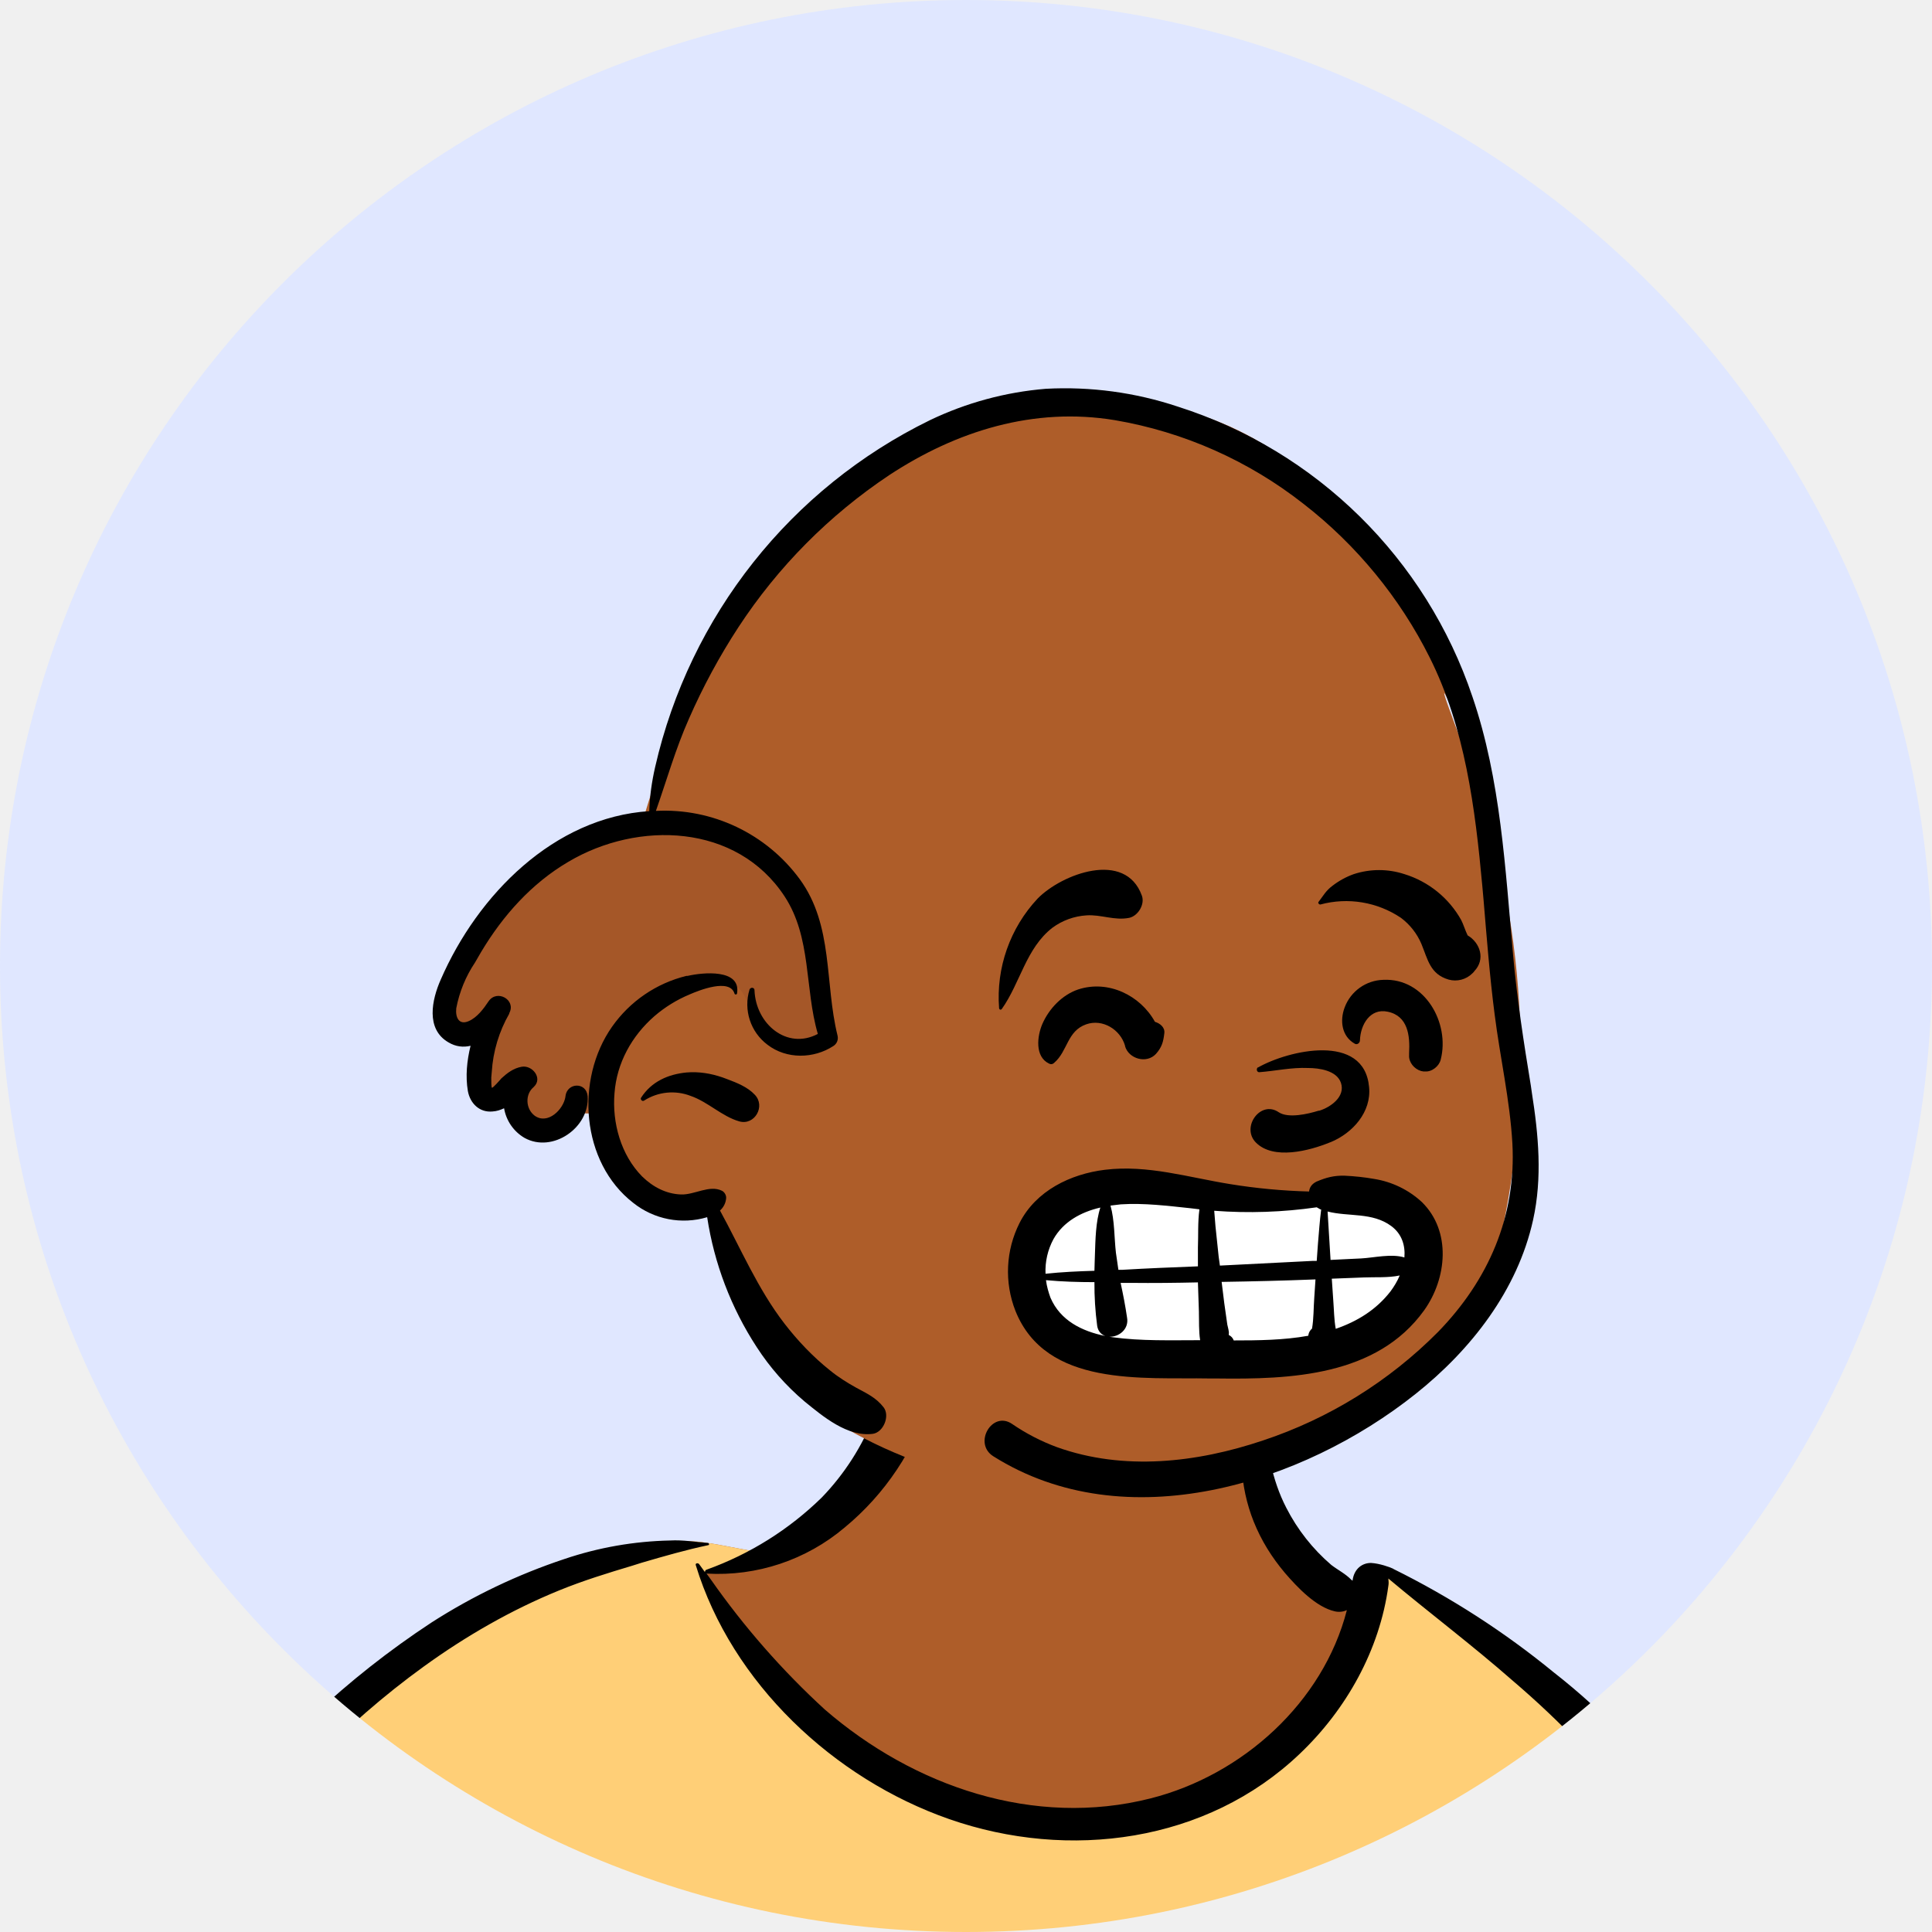
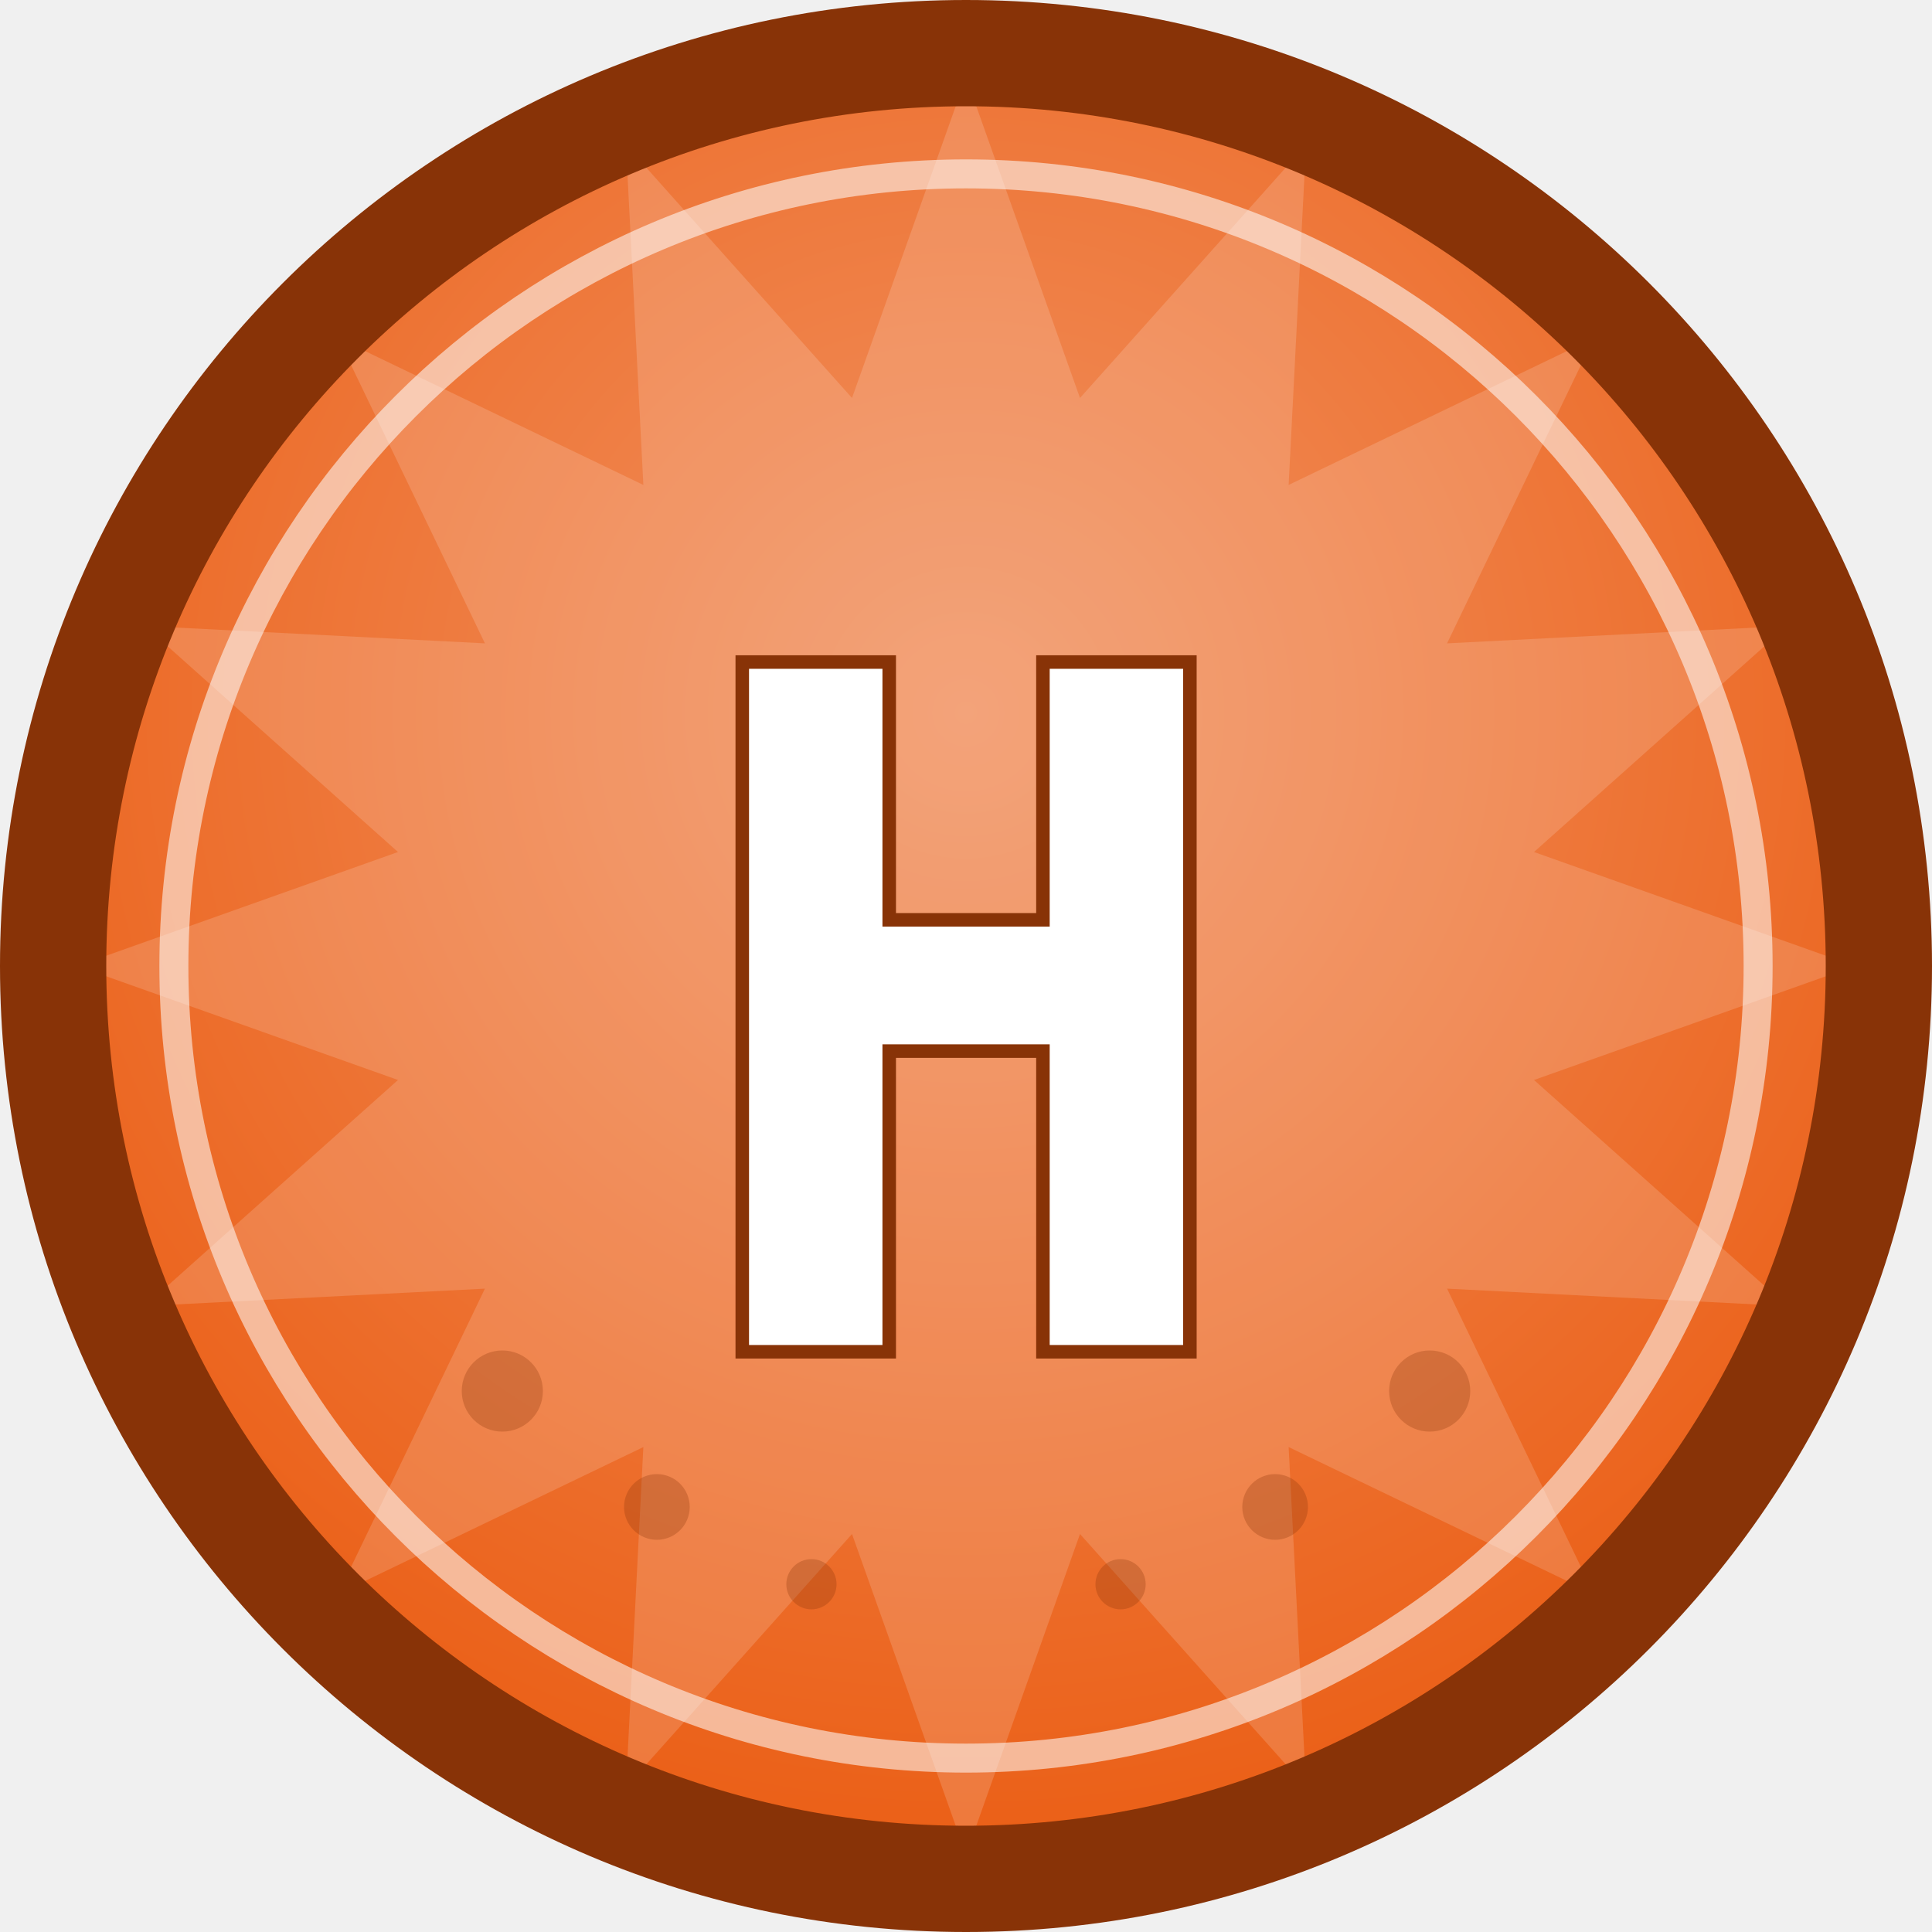
- <svg xmlns="http://www.w3.org/2000/svg" viewBox="0 0 704 704" fill="none" shape-rendering="auto">
-   <mask id="viewboxMask">
-     <rect width="704" height="704" rx="352" ry="352" x="0" y="0" fill="#fff" />
-   </mask>
-   <g mask="url(#viewboxMask)">
-     <rect fill="#e0e7ff" width="704" height="704" x="0" y="0" />
-     <g transform="translate(35.2 35.2) scale(0.9)">
-       <g fill-rule="evenodd" clip-rule="evenodd">
-         <path d="M705.3 1074a2351.1 2351.1 0 0 1-15.6-101c-1-7.7-2.5-16.4 2.7-22 7.3-8 14-14.8 14.8-26.2.8-10.7-2.8-22.4-5-32.8a809.4 809.4 0 0 0-17.3-64.7c-6.6-21.7-13.9-43.2-21.3-64.6-6.9-20-13.5-40.3-22.5-59.5-17-36.5-46-63.5-81.6-81.6-9-4.5-27-20.5-36.3-24-8.5-3.4-8.5 6.3-16.9 2.6-6.7-2.9-13-6.7-16.7-13.2-4-7-14.3-16.9-15.9-25-3.3-17.4.3-32.2-12-45.3a90 90 0 0 0-41.1-23.8c-33.7-9.3-78.5-2.8-98.8 28.5-9.7 14.9-13 33-26.2 45.1-11.4 10.7-8.8 18-23.6 23.4-.9.3-23.6-4.5-24.4-4.2-16.2-3.5-31.7 6.2-46.5 11.8a325.4 325.4 0 0 0-63 32.3 399.2 399.2 0 0 0-102.3 98.5 482.5 482.5 0 0 0-76.4 161c-1.7 6.4-3.5 13-1.5 19.4 1.7 5.3 5.4 9.2 9.8 12.4 6 4.3 18 7 17.7 15.7-.1 6.6-2.4 13.5-3.5 20-1.3 7.7-2.3 15.5-3.4 23.2-4.8 35.4-8.6 71-10.3 106.6a920 920 0 0 0-.5 106c.1 2.3.8 4.5 2 6.2-1 .4-1.2 2.4.1 2.7l2.7.5a12 12 0 0 0 7 2.4l5.5.2c19.3 4 38.6 7.9 58.1 10.8 23.8 3.5 47.6 6.3 71.5 8.7 49.2 4.8 98 3.2 147.1.6a1877 1877 0 0 1 147.4-2c49.2 1.4 98.4 3.5 147.6 4.4 55 1 110-.5 164.8-5 7.5-.5 12.2-6.5 10.7-14-8.9-44.7-19-89.1-27-134Z" fill="#ae5d29" />
-         <path d="m201 597.5 1.2-.4c14.5-5.7 29.6-14.8 45.4-11.4.5-.2 10.8 1.9 17.9 3.2l-6.7 7L247 598c40.7 67.1 88.8 100.7 144.3 100.7 55.5 0 97.7-33.6 126.4-100.7l4-1c.4 0 1 .2 1.5.4 9.3 3.6 27.4 19.6 36.3 24.1 35.6 18 64.5 45 81.6 81.6 8.7 18.6 15.2 38 21.8 57.5l.7 2c7.4 21.4 14.7 43 21.3 64.6 6.3 20.4 12 41 16.6 61.8l.7 2.9c2.2 10.4 5.8 22 5 32.8a29 29 0 0 1-3 10.7l-80.4 29 38.4 261.3c-35.1 1.5-70.3 2-105.5 1.3-49.2-.9-98.4-3-147.6-4.3-47.7-1.2-95.3-.7-143 1.7l-12 .6a946.3 946.3 0 0 1-139.5-1l-3.1-.3v-38.3l16.3-212.9-83-15.6-81.3-39.5a21.7 21.7 0 0 1-5.6-8.8c-1.9-6-.5-12 1-18l.5-1.3a492.8 492.8 0 0 1 76.4-161A399.3 399.3 0 0 1 138 629.7c19.8-13 40.9-23.9 63-32.3Z" fill="#ffcf77" />
-         <path d="M232.2 584.6c5.1-.3 10.3.6 15.4 1 .4.1.6.8 0 .9-9 1.9-18 4.5-26.9 7.1l-3.8 1.2c-10 3-19.8 6-29.6 10-19.4 7.9-37.8 18.5-54.8 30.8C67.2 682.8 20 754.3-9.9 828.3a526 526 0 0 0-24.3 77c-.4 1.6-2 5.4-1 7 .7 1.3 3.6 2.1 5 2.9l4.5 2.3 25.2 12.9 2.3 1.1c38 18.6 78.4 34.4 121 35.5l.4-3.7a342 342 0 0 1 9.9-60c.3-1 1.6-.6 1.7.3 3 23.1 2 46.4 1 69.7-1.8 41-4.3 82.2-6.5 123.3-1.2 20.6-2.6 41-3.9 61.7-1.3 20.5-1.7 41.6-4.7 62-.6 4.6-6 7-10 6.6-4.4-.5-7.9-4.5-8-9 0-11.9 1.5-24 2.4-35.8l2.5-33.8c3.1-41.1 6.8-82.2 10.2-123.3a4771 4771 0 0 1 3.8-43.7C76.4 979.8 34.2 963-6.1 943.5c-.6 13.2-2 26.5-3.4 39.6-3.8 36.8-7.1 73.6-9.6 110.5a2254.2 2254.2 0 0 0-4.2 92.7l-.2 7c0 4.4-.5 8.5-4.3 11.7-3.7 3.3-8.9 3.5-12.6 0-5-4.6-4.2-10.9-4-17.1a1675.6 1675.6 0 0 1 1.8-47.2 1321 1321 0 0 1 10.5-109.5l2-14c3.5-26 7.5-52.7 15.5-77.9-3.1-1.5-6.2-3-9.3-4.7-5.5-2.7-11.2-5.4-16.6-8.4-4.2-2.5-7.9-5.8-9-10.8-1.4-5.5.6-11.5 2-16.9v-.4a502 502 0 0 1 26.6-80 523.2 523.2 0 0 1 67.8-117 353.8 353.8 0 0 1 88.7-83.3 239 239 0 0 1 53.8-25.7 142.6 142.6 0 0 1 42.8-7.5Zm90.1-66c6-6.5 18.1.2 15.2 8.8a108.2 108.2 0 0 1-34.7 52A79.4 79.4 0 0 1 247 598l1.7 2.4a321.1 321.1 0 0 0 46.1 52.6c36 31.2 84.8 48 132 36 37.1-9.4 69.8-38.8 79.4-76.2-1.3.6-3 .9-4.8.5-7.7-1.7-15.3-9.8-20.3-15.6-5.3-6.3-9.5-13-12.6-20.7-5.6-14-7.4-32.1.3-45.7 1-1.7 3-.7 3.3 1l.3 2.5c1.5 12.7 3.3 25 9.3 36.6a76 76 0 0 0 18.2 23.1c2.6 2 5.8 3.6 8.1 6l.5.4c.6-5 4.1-7.3 7.6-7.2 3.3.2 7.3 1.6 8.8 2.3l.1.1a341 341 0 0 1 65.1 42 259 259 0 0 1 88.4 129c7.5 25.3 11.8 51.4 16.3 77.4l2.8 16c4.2 23.9 8.9 48.4 18.4 70.7 2.5 5.7.6 11.1-5.5 13.4A1493 1493 0 0 1 688 953c3.7 16 6 32.5 8.7 48.5 6 34.1 13.2 68 19.4 102 3.2 17.5 6.1 35 9.3 52.3l4.7 25.2 2.4 13.6.1.7c.5 2.4 1 4.9.4 7.3-.8 2.7-2.9 4.6-4.8 6.6-1.6 1.6-3.8 1.6-5.7.7l-.7-.3c-3.4-1.6-6-3.2-7.3-7-.7-2.5-1-5.2-1.5-7.7a3535.6 3535.6 0 0 1-7.8-43.6l-1.6-9.1c-5.2-31.4-10.2-62.9-12.8-94.5-1-14-2.3-28.1-3.5-42.2l-.9-10.5c-1.1-13.3-2.5-27-2.7-40.5l-4.5 1.6L657 964c-5.5 2-12.5 6-18.4 5.2-2.9-.3-5-1.2-6.8-2.9 2 28.8 4.8 57.4 8.5 86a1965.7 1965.7 0 0 0 22 135c.6 3.2 1.4 6.4 1.9 9.6.5 3.7-.5 5.9-2.5 9-1.7 2.4-5 3.7-7.8 2-3.6-2.3-5.5-4.3-6.5-8.4-1-3.7-1.6-7.6-2.3-11.4a1654.2 1654.2 0 0 1-11.4-65.2c-7.8-52-12.7-104.4-15.2-156.8a1388 1388 0 0 1-1.4-77.8c0-13.3.5-26.6 1.4-39.9 1-13.4 3-26.5 4.8-39.8 0-.5.7-.5.7 0 .8 14.9 2.1 29.8 2.8 44.7.6 14.3.9 28.5 1.4 42.8.6 18.7 1.5 37.5 2.7 56.2a9.6 9.6 0 0 1 8.5-3.1c4.7-1 9.7-3.4 14.1-5l16.8-5.5 26.4-8.7a679 679 0 0 1-18-80.8l-2-12.3c-4-24.2-8.5-48.5-15.8-72a229.8 229.8 0 0 0-34.8-68.2 370.2 370.2 0 0 0-52.7-55.3C557 627 539.7 614 523 600c.1.9.2 2 0 3-3.5 25.9-17 50-35.8 67.9-37.7 36-93.6 43.4-142 26.5-46.7-16.3-88-55-102.6-102.8-.3-.8.8-1 1.3-.5l2.4 3.3c0-.4.2-.9.7-1a129 129 0 0 0 46.6-29.2 100.2 100.2 0 0 0 21.3-33.3l.4-1c1.7-5 3.2-10.2 7-14.2Z" fill="#000" />
-       </g>
-       <g transform="matrix(.99789 0 0 1 156 62)">
-         <g fill-rule="evenodd" clip-rule="evenodd">
-           <path d="M398.9 192C363.7 99.6 300.3 31.9 193.3 74.4c-3-2-7-2.6-10.9-.2A277.4 277.4 0 0 0 64.1 235.4a90.6 90.6 0 0 0-31.4 11.8c-20.9 13-35 33.9-48 54.2-4 6-.4 16.1 7 17.5 3.3.6 6.5 1 9.7 1a41 41 0 0 1-3.1 8c-4.7 9.1 4.2 18.7 12.5 16.2 1 .5 1.9 1 2.9 1.2 0 5.1 2.7 12 8 13 8.3 1.8 19.5-4.6 17.5-14 2.6.4 5 .5 7.6.2.2 4.9.1 10 .8 14.5A34 34 0 0 0 91.4 388c1.2 6.6 2.7 16 9.2 19.6 7.7 21.4 20.9 45.8 42.5 55.6-2 5-1 11 4.9 14.2 39.5 22.6 87 30.2 131.7 21.8 17.8-1 35.2-5 52-13.7a243.4 243.4 0 0 0 34.3-22.4c11-8.3 22.6-16.3 31.3-27a87 87 0 0 0 16.8-39.6A344.3 344.3 0 0 0 399 203.4c-29.6-77.7 29.5 66.3 0-11.3Z" fill="#ae5d29" />
-           <path d="M32.6 243.4c32.8-19.3 74.7-14.3 94.4 15.7a56 56 0 0 1 7.4 17.5l.3 1 .3 1.2c.8 3.8 1.4 7.4 2.2 13.5l.8 7 .3 1.8a98 98 0 0 0 2.6 14.3l.2.8 1.3 4.4-4.9 1.8c-9.3 3.4-11.3 3.7-16.7 1-4.3-2.3-6.5-5.3-9.4-11.3l-.4-.9-1-2-.5-1c-1.9-3.8-3.4-7.9-5.6-9.4-3-2-12.2-2.8-18.6-2h-.4l-.3.1-.4.1a50.4 50.4 0 0 0-27.3 20.6 49.6 49.6 0 0 0-8.6 26.6v.6l-.2 5-10.5-.2.1-2-.1.4c-3.3 7-11.7 11.6-18.6 7l-.3-.2-.2-.2c-5.9-4.3-6.6-13-1.8-18.4l.2-.2.3-.2H17a10 10 0 0 0-5.1 2.9l-.5.4-1 1.1-1 1.1-.5.5a22 22 0 0 1-1.8 1.6l-1 .5c-1 .4-2 .6-3.3.3a5 5 0 0 1-3.4-2.8c-.3-.5-.4-1-.5-1.4l-.2-1.6v-3.5l.2-2.3c.4-7.6 2.4-15.2 5.9-22.3l.3-.7.2-.2-.4.5c-2.3 3-4.6 5.2-7.5 6.6l-.3.2-.4.2c-4 1.7-8 1-10.3-2.2a11.4 11.4 0 0 1-1.8-8.2c.7-6 3-11.4 7.6-19.3l.7-1.1 2.5-4.3a107.4 107.4 0 0 1 37-38.4Z" fill="#a55728" />
-           <path d="M228.8 56.3a145 145 0 0 1 53.5 7.2A185.4 185.4 0 0 1 401.9 181c11.5 33.6 13.3 69.6 16.5 104.7 1.6 17.8 4.3 35.2 7.2 52.8l.4 2.8c2.7 17.1 4.3 34.4.5 51.5-6.3 28.5-25.2 52.6-47.6 70.4-46 36.6-117.8 59-171.4 25.3-8.3-5.2-.5-18.6 7.6-13.1a83.2 83.2 0 0 0 18.2 9.4c27.1 9.7 56.8 6.3 83.6-2.7a180 180 0 0 0 71-43.9c20.5-21 31.8-46.9 30.2-76.4-1-17.5-5-34.8-7.2-52.2-2-15.4-3.2-31-4.5-46.4l-.5-5.6c-2.9-31.5-7-64-21.4-92.6-12-24-29.7-45.5-51-62a170.4 170.4 0 0 0-76.7-34c-32.8-5.4-64.2 4.3-91.6 22.3a216.8 216.8 0 0 0-61.1 61.5A254.6 254.6 0 0 0 84 189.9c-5.4 12.1-9 24.8-13.4 37.3a68.1 68.1 0 0 1 58.4 27.7c13.7 18.8 10 41.9 15.3 63.3.4 1.7-.3 3.3-1.7 4.2-8 5.2-19 5.4-26.7-.5a20.4 20.4 0 0 1-7.3-22.4c.4-1 2-.9 2 .3.5 13.7 13.2 24.3 25.7 17.7-5.4-18.4-2.5-39-13.5-55.7-19.4-29.5-59.5-30.7-87.7-14-14.9 8.7-26.6 21.8-35.4 36.5l-2.5 4.3a50 50 0 0 0-7.6 18.5c-.4 3.6 1 7 5.1 5.2 3.4-1.5 6-5 8-8 3.4-5 11.3-.6 8.4 4.8v.2A54.1 54.1 0 0 0 4 332.9l-.2 2.3c0 1.7 0 4 .3 4.1.4.1 3.4-3.3 3.8-3.8 2.4-2.2 4.9-4.1 8.2-4.7 4.3-.8 8.7 4.6 5 8.1l-.2.2c-3.4 2.9-3.2 8.7.5 11.5 5.3 3.8 11.7-2.5 12.5-7.7v-.2c.7-5.6 8.5-5.8 9 0 .9 12.7-14.2 23.2-25.6 16.9a17.2 17.2 0 0 1-8.3-12c-1.5.7-3 1.2-4.7 1.3-5.3.5-9.1-3.3-10-8.3-1-6-.4-12.2 1.1-18.3-2.9.7-6 .4-9-1.4-9.3-5.4-6.7-17.3-3.1-25.4 15-34.4 46-65.7 84.6-68.2.2-6 1-11.8 2.4-17.9A207.8 207.8 0 0 1 181.8 69a134.3 134.3 0 0 1 47-12.7ZM83 294h.5c6-1.4 21.8-3 20 7.2-.2.5-.9.4-1 0-1.9-6.4-14.5-1.3-18.2.3a53.4 53.4 0 0 0-14.3 8.8c-9.2 8-15.3 19-16.2 31.2-1 12 2.6 25 11.2 33.7 4.3 4.2 9.7 7.1 15.8 7.3 5.5.2 11.5-4 16.6-1.5 1 .5 1.8 1.8 1.7 3a7.4 7.4 0 0 1-2.5 5c8.4 15.3 15.3 31.7 26.1 45.7 5.4 7 11.6 13.5 18.5 19 3.3 2.7 7 5 10.6 7 4.4 2.4 8.1 4 11.2 8 2.6 3.4 0 10-4.3 10.7-10.3 1.4-20.3-7-27.8-13.1a100 100 0 0 1-19.4-22 132.5 132.5 0 0 1-20.1-52.6 33 33 0 0 1-30-5.8c-21.2-16.4-23.6-50-8.6-71.3A52 52 0 0 1 83 294Zm.1 39.1c5-.4 9.8.4 14.5 2l1.9.7c4 1.5 8.3 3.2 11.2 6.3 4.5 4.6 0 12.6-6.3 10.8-7-2-12.7-7.9-19.7-10.3a21 21 0 0 0-18.9 1.9c-.7.5-1.7-.5-1.2-1.2 4.2-6.5 11-9.5 18.5-10.2Z" fill="#000" />
-         </g>
-       </g>
-       <g transform="translate(315 248)">
-         <g fill-rule="evenodd" clip-rule="evenodd">
-           <path d="M79.2 197.8c11-6.6 51.7-1.8 83.8 0 25.5 1.4 43.7-1.4 49.5 2.5 13.1 8.9 6.8 51.7-16 57.6-22.6 5.8-106.6 14-121 0-14.6-14-15.9-48.3 3.7-60.1Z" fill="#fff" />
-           <path d="M93.3 186.5c17.2-2.1 33.8 3.1 50.6 5.8a236.6 236.6 0 0 0 32 3c.2-1.6 1-3 3-4 4-1.7 7.1-2.5 11.4-2.4 4 .2 8 .6 11.9 1.3a37 37 0 0 1 19.4 9.4c12 11.8 10.1 30.9.9 43.8-19.2 26.7-54.1 28-84 27.6h-2.8c-27.3-.5-66.3 3.6-78.7-27.4a43.6 43.6 0 0 1 1.7-35.6c6.6-13 20.6-19.8 34.6-21.5Zm85.2 44.4h-.2c-12.6.5-25.2.8-37.8 1a500.6 500.6 0 0 0 2.3 17.3c.2 1.1.8 2.8.6 3.8v.4a3.8 3.8 0 0 1 2 2.2c9.8 0 20.3-.1 30.2-1.9v-.2c.2-1.3.8-2.1 1.5-2.7.7-4 .6-8.4.9-12.4l.5-7.5Zm-47.6 1.2c-9 .2-18 .3-27.1.2h-4.2c1 4.6 1.9 9.2 2.6 14 .9 4.8-3.4 8-7.2 7.8l1.3.2c11.6 1.6 23.7 1.2 35.5 1.2-.6-3.7-.4-8-.5-11v-.5l-.4-11.9Zm-61.5-.8c.3 2.4 1 4.8 1.8 7 4 9.3 12.8 13.6 22.2 15.5-1.7-.6-3-2-3.3-4.2A128 128 0 0 1 89 232c-6.6 0-13.1-.2-19.6-.8Zm143.2-2c-4.7 1-10 .6-14.6.8l-12.9.5.6 8.8c.3 3.7.3 7.7 1 11.5 8.7-3 16.4-7.7 22.2-15.2 1.4-1.9 2.7-4 3.7-6.4ZM91.4 201.8c-7.8 1.8-15 5.7-19 12.8a27 27 0 0 0-3.2 14c6.5-.7 13.2-1 19.8-1.2l.1-3.6.1-3c.2-5.9.3-13.2 2.2-19Zm40 .7-3.3-.4c-9.5-1-19-2.2-28.4-1.6l-4.2.5c1.7 6 1.5 13.1 2.2 19.1l1 6.9h1.7c10.1-.6 20.3-1 30.5-1.4V218c.2-4.8-.1-10.3.6-15.4Zm47.6-.8a190.6 190.6 0 0 1-41.5 1.4l.5 6.2 1.3 12.4.5 3.6 37.5-1.9h1.7l.5-7c.4-4.6.7-9.2 1.3-13.8l-.4-.1-1.4-.8Zm4.4 1.7 1.2 19.6 8.2-.4 4.2-.2c5.3-.3 12.2-2 17.5-.4.4-4.8-1-9.5-5.3-12.7-7.7-5.7-17.3-3.7-25.8-5.9Zm-28.2-58.3c12.3-7 43-14.2 45 7.9 1 10.1-6.6 18.6-15.5 22.3l-.3.1c-8.3 3.4-23 7.3-30.1 0-6-6.2 2-17.2 9.3-12.2 3.9 2.6 11.9.7 16.1-.6h.3c4.6-1.4 10.7-5.7 8.8-11.3-1.7-5-8.8-6-13.3-6-6.7-.3-13.2 1.2-19.8 1.7-1 0-1.3-1.4-.5-2Zm50.8-35.5c16.7-.8 27 17.4 23.2 32.3-.6 2.6-3.5 5-6.3 4.8h-.7l-1-.2c-2.7-.8-5-3.5-4.8-6.4v-.8c.4-7-.4-15.1-8.7-16.8-7.1-1.5-11 5.3-11.2 11.6 0 1.1-1.2 2-2.2 1.3-5.2-3-6-9.3-4-14.6a17.2 17.2 0 0 1 15.7-11.2Zm-123.6 3.9c12.2-4 25.2 2.4 31.1 13.1 2 .6 4.1 2.2 3.8 4.6-.4 3.5-1 5.7-3.4 8.4-3.8 4.1-11 2-12.5-3.1v-.2c-1.9-6.6-9.1-11-15.7-8.7-7.8 2.7-7.5 10.9-13 15.6-.6.6-1.4.7-2.1.3-5.8-2.8-4.8-11.1-2.7-16 2.7-6.2 8-11.8 14.5-14ZM66 76.7c9.8-10 35.5-19.7 42.2-1.2 1.3 3.5-1.5 8.2-5.1 9-6 1.2-11.4-1.4-17.3-1a26 26 0 0 0-13.8 5c-10.7 8.3-13 22.3-20.5 32.9-.4.5-1 .3-1.1-.3a58.4 58.4 0 0 1 15.6-44.4ZM194 66.8a33 33 0 0 1 20.5 0 39.7 39.7 0 0 1 23 18.6c.8 1.5 1.7 4.4 2.6 6.2 5.1 3 7.3 9.7 2.7 14.5l-.2.3-.6.6a9.9 9.9 0 0 1-9.6 2.5c-7.5-2.2-8.4-8.1-11-14.4a25.8 25.8 0 0 0-8.3-10.6 39.8 39.8 0 0 0-32.6-5.4c-.5.1-1.1-.6-.8-1 2-2.6 3-4.6 5.7-6.6 2.6-2 5.5-3.6 8.6-4.7Z" fill="#000" />
-         </g>
-       </g>
-       <g transform="translate(279 400)" />
-       <g transform="translate(179 343)" />
-       <g transform="translate(203 303)" />
-     </g>
+ <svg xmlns="http://www.w3.org/2000/svg" viewBox="0 0 100 100" role="img" aria-label="H">
+   <defs>
+     <radialGradient id="bg" cx="50%" cy="36%" r="72%">
+       <stop offset="0%" stop-color="#f19261" />
+       <stop offset="100%" stop-color="#EA580C" />
+     </radialGradient>
+   </defs>
+   <circle cx="50" cy="50" r="50" fill="#883307" />
+   <circle cx="50" cy="50" r="47" fill="url(#bg)" />
+   <polygon points="50.0,4.0 55.9,20.6 67.6,7.5 66.7,25.1 82.5,17.5 74.9,33.3 92.5,32.4 79.4,44.1 96.0,50.0 79.4,55.9 92.5,67.6 74.9,66.7 82.5,82.5 66.7,74.9 67.6,92.5 55.9,79.4 50.0,96.0 44.1,79.4 32.4,92.5 33.3,74.9 17.5,82.5 25.1,66.7 7.5,67.6 20.6,55.9 4.0,50.0 20.6,44.1 7.5,32.4 25.1,33.3 17.5,17.5 33.3,25.1 32.4,7.5 44.1,20.6" fill="#ffffff" opacity="0.16" />
+   <g fill="#883307" opacity="0.28">
+     <circle cx="26" cy="72" r="2.1" />
+     <circle cx="34" cy="78" r="1.7" />
+     <circle cx="42" cy="82" r="1.3" />
+     <circle cx="74" cy="72" r="2.1" />
+     <circle cx="66" cy="78" r="1.7" />
+     <circle cx="58" cy="82" r="1.3" />
  </g>
+   <circle cx="50" cy="50" r="46" fill="none" stroke="#883307" stroke-width="3" />
+   <circle cx="50" cy="50" r="41" fill="none" stroke="#ffffff" stroke-width="1.5" opacity="0.55" />
+   <text x="50" y="53" text-anchor="middle" dominant-baseline="central" font-family="'JetBrains Mono','SFMono-Regular',monospace" font-size="48" font-weight="800" fill="#ffffff" stroke="#883307" stroke-width="1.4" paint-order="stroke" letter-spacing="0">H</text>
</svg>
